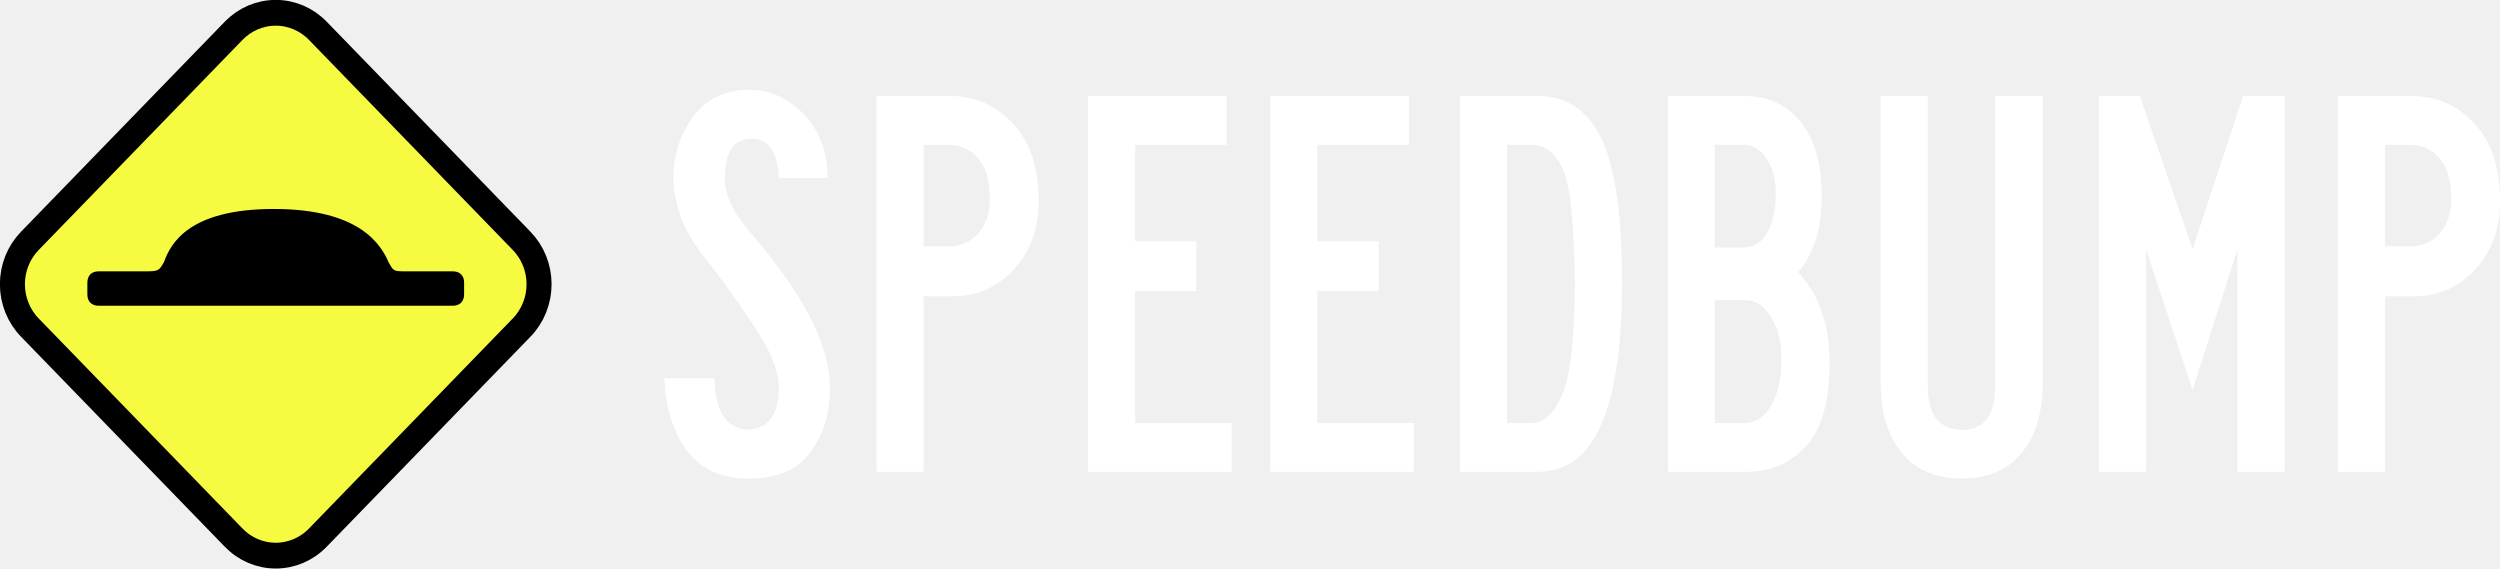
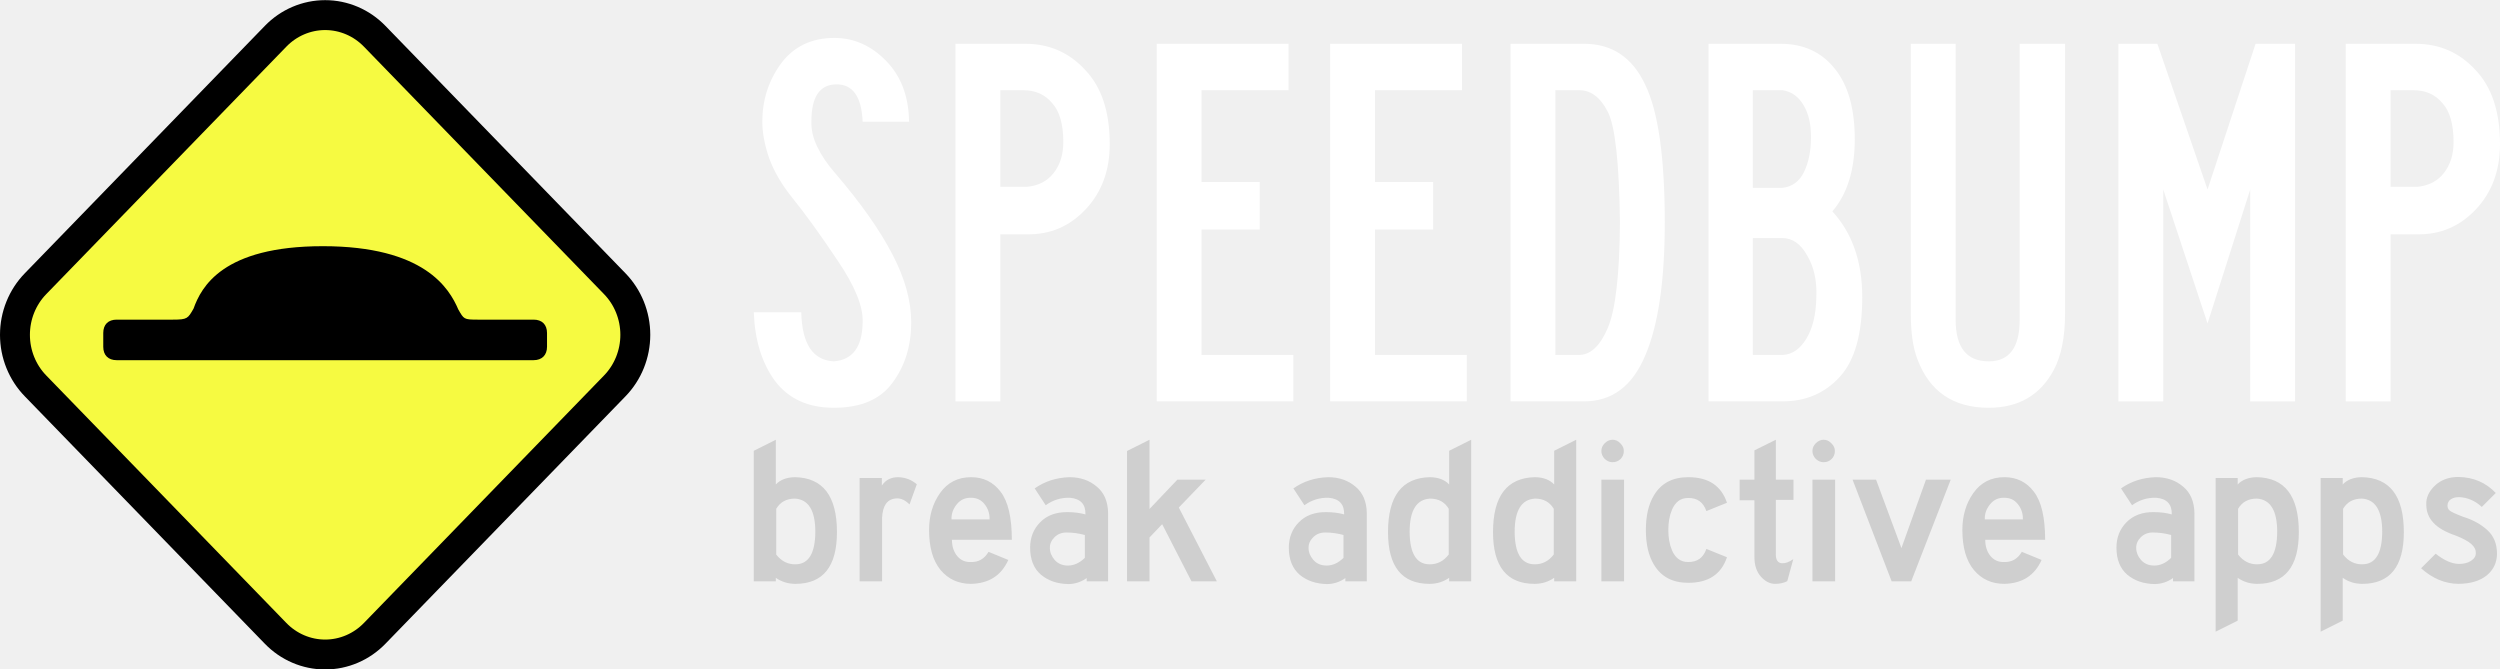
- <svg xmlns="http://www.w3.org/2000/svg" xml:space="preserve" width="2122.9" height="482.68" viewBox="0 0 802.41 180.57">
-   <path fill="#f6fa41" stroke="#000" stroke-linejoin="round" stroke-width="8.153" d="M154.829-17.353h93.892A19.377 19.377 0 0 1 268.14 2.066v93.892a19.377 19.377 0 0 1-19.419 19.419h-93.892a19.377 19.377 0 0 1-19.419-19.419V2.066a19.377 19.377 0 0 1 19.419-19.419z" transform="scale(.98476 1.015)rotate(45 97.613 -66.098)" />
-   <path d="M105.74 159.07c-27.314 0-33.122 11.146-35.225 17.018-1.542 2.67-1.651 2.996-5.636 2.996H49.56c-2.288 0-3.645 1.33-3.645 3.644v3.758c0 2.287 1.357 3.644 3.644 3.644h113.63c2.288 0 3.645-1.412 3.645-3.644v-3.758c0-2.288-1.357-3.644-3.645-3.644H147.99c-3.867 0-3.798-.12-5.338-2.787-2.47-5.762-9.268-17.228-36.914-17.228z" style="paint-order:normal" transform="translate(-17.872 -92.933)" />
-   <path fill="none" d="M213.571 95.887q0 .43-.313.671-.313.24-.844.24-.272 0-.503-.04-.231-.041-.386-.114v-.39q.164.073.404.132.245.059.504.059.362 0 .544-.141.186-.14.186-.381 0-.159-.068-.268t-.236-.2q-.163-.095-.458-.199-.413-.15-.626-.367-.209-.218-.209-.594 0-.259.132-.44.131-.186.363-.286.235-.1.54-.1.267 0 .49.05t.403.131l-.127.35q-.168-.073-.367-.123-.195-.05-.409-.05-.304 0-.458.132-.154.127-.154.34 0 .163.068.272t.222.195.418.186q.285.105.48.227.2.118.3.286.104.168.104.422m1.51-2.373q.636 0 .926.25t.29.703q0 .267-.122.503-.118.232-.404.377-.281.145-.767.145h-.371v1.261h-.409v-3.239zm-.036.35h-.413v1.279h.327q.463 0 .69-.15t.226-.508q0-.313-.2-.467-.199-.154-.63-.154m3.733 2.889h-1.81v-3.239h1.81v.359h-1.401v1.011h1.32v.354h-1.32v1.157h1.401zm2.522 0h-1.81v-3.239h1.81v.359h-1.401v1.011h1.32v.354h-1.32v1.157h1.401zm3.307-1.651q0 .82-.449 1.238-.444.413-1.243.413h-.902v-3.239h.997q.49 0 .849.182.358.181.553.535.195.35.195.87m-.43.013q0-.648-.323-.948-.317-.303-.903-.303h-.53v2.54h.44q1.315 0 1.315-1.289m2.072-1.6q.608 0 .916.18.313.178.313.622 0 .286-.158.476-.16.186-.458.24v.024q.204.031.367.117.168.087.263.245.095.16.095.413 0 .44-.304.68-.299.241-.82.241h-1.14v-3.239zm.082 1.378q.417 0 .571-.131.155-.136.155-.4 0-.267-.191-.38-.186-.118-.599-.118h-.535v1.03zm-.599.34v1.175h.653q.431 0 .599-.168.168-.167.168-.44 0-.254-.177-.408-.172-.159-.622-.159zm5.003.377q0 .336-.136.608-.136.267-.417.426-.277.154-.708.154-.603 0-.92-.326-.314-.331-.314-.871v-2.087h.409v2.1q0 .395.208.613.214.218.64.218.44 0 .635-.232.2-.236.2-.603v-2.096h.403zm2.282 1.143-1.066-2.84h-.018q.013.141.022.381.01.236.01.495v1.964h-.377v-3.239h.603l.998 2.654h.018l1.016-2.654h.6v3.239h-.405v-1.991q0-.236.01-.468l.022-.376h-.018l-1.08 2.835z" aria-label="SPEEDBUMP" />
-   <path fill="#fff" d="M266.375 123.867q0 11.883-6.303 20.346-6.122 8.463-19.806 8.463-12.965 0-19.807-9.003-6.662-9.003-7.202-23.228h16.025q.36 16.025 10.984 16.565 9.543-.72 9.723-13.144.36-7.923-8.463-20.887-8.643-12.964-15.485-21.427-5.042-6.302-7.562-12.964-2.341-6.843-2.341-12.424 0-10.984 6.302-19.627 6.482-8.643 18.006-8.643 9.903 0 17.466 7.743 7.562 7.742 7.742 20.527h-15.665q-.54-12.785-9.003-12.605-8.283.18-8.283 12.424-.18 4.142 1.98 8.643 2.162 4.502 6.123 9.003 12.964 15.125 19.266 27.37 6.303 12.064 6.303 22.867m66.982-60.14q0 13.324-8.103 21.966t-19.807 8.463h-9.003v56.359h-15.125V29.874h23.588q12.064 0 20.167 8.823 8.283 8.643 8.283 25.028m-15.665-.721q0-9.003-3.782-13.145-3.6-4.321-9.723-4.321h-7.743v32.59h9.003q5.762-.54 9.003-4.68 3.242-4.142 3.242-10.444m77.605 87.509h-46.095V29.873h44.475v15.665h-29.35v30.97h19.627v16.026h-19.627v42.314h30.97zm58.52 0h-46.095V29.873h44.475v15.665h-29.35v30.97h19.626v16.026h-19.625v42.314h30.97zm66.802-60.32q0 29.71-6.662 45.015-6.482 15.305-20.527 15.305h-24.848V29.873h24.848q14.045 0 20.527 13.684 6.663 13.505 6.663 46.636m-15.125 0q-.36-30.25-4.14-37.453-3.782-7.382-9.904-7.202h-7.743v89.31h7.743q5.942.18 9.903-9.003t4.141-35.652m81.748 25.208q0 18.546-7.563 26.83-7.562 8.282-19.266 8.282h-25.029V29.873h24.309q11.523 0 18.186 8.283 6.842 8.282 6.842 23.948 0 15.485-7.563 24.308 10.084 10.983 10.084 28.99m-17.286-54.018q0-6.662-2.52-10.803-2.522-4.322-7.023-5.042h-10.086V78.49h9.904q5.041-.54 7.382-5.402 2.341-4.861 2.341-11.704m1.8 54.018q.36-8.282-3.06-14.044-3.242-5.942-8.463-5.942h-9.904v39.433h10.264q4.681-.36 7.742-5.402 3.242-5.222 3.422-14.045m83.908 5.582q0 11.704-3.78 18.906-6.843 12.785-21.968 12.785-18.006 0-24.128-16.566-2.16-5.762-2.16-15.125v-91.11h15.124v93.09q0 14.046 11.164 14.046 10.443 0 10.443-14.045V29.874h15.305zm77.606 29.53h-15.125V79.03l-14.404 45.195-14.945-45.195v71.484h-15.125V29.874h13.144l16.926 49.156 16.205-49.156h13.324zm69.144-86.789q0 13.325-8.103 21.967-8.103 8.643-19.807 8.463h-9.003v56.359h-15.125V29.874h23.588q12.064 0 20.167 8.823 8.283 8.643 8.283 25.028m-15.666-.72q0-9.003-3.78-13.145-3.602-4.321-9.724-4.321h-7.743v32.59h9.003q5.762-.54 9.003-4.68 3.241-4.142 3.241-10.444" aria-label="SPEEDBUMP" />
+ <svg xmlns="http://www.w3.org/2000/svg" xml:space="preserve" width="2231.532" height="597.102" viewBox="0 0 843.471 223.375">
+   <path d="m102.117 8.536 65.38 67.388a19.082 19.668 0 0 1 0 27.874l-65.38 67.388a19.082 19.668 0 0 1-27.044 0l-65.38-67.388a19.082 19.668 0 0 1 0-27.874l65.38-67.388a19.082 19.668 0 0 1 27.044 0z" style="fill:#f6fa41;stroke:#000;stroke-width:8.151;stroke-linejoin:round" transform="matrix(1.23819 0 0 1.23819 0 .537)" />
+   <path d="M87.96 65.713c-27.313 0-33.121 11.146-35.224 17.018-1.542 2.67-1.651 2.996-5.636 2.996H31.78c-2.287 0-3.644 1.33-3.644 3.644v3.758c0 2.287 1.357 3.644 3.644 3.644h113.63c2.288 0 3.645-1.412 3.645-3.644v-3.758c0-2.288-1.357-3.644-3.645-3.644h-15.2c-3.866 0-3.797-.12-5.337-2.787-2.47-5.762-9.268-17.228-36.914-17.228z" style="paint-order:normal" transform="matrix(1.23819 0 0 1.23819 0 .537)" />
+   <path d="M254.628 108.378q0 .43-.313.671-.313.24-.844.24-.272 0-.503-.04t-.386-.114v-.39q.164.073.404.132.245.06.504.06.362 0 .544-.142.186-.14.186-.38 0-.16-.068-.269t-.236-.2q-.163-.095-.458-.199-.413-.15-.626-.367-.21-.218-.21-.594 0-.259.133-.44.13-.186.363-.286.235-.1.54-.1.267 0 .49.05t.403.131l-.127.35q-.168-.073-.367-.123-.195-.05-.41-.05-.303 0-.457.132-.154.127-.154.34 0 .163.068.272t.222.195.418.186q.285.105.48.227.2.118.3.286.104.168.104.422m1.51-2.373q.636 0 .926.25t.29.703q0 .267-.122.503-.118.232-.404.377-.281.145-.767.145h-.371v1.261h-.41v-3.239zm-.036.35h-.413v1.28h.327q.463 0 .69-.15t.226-.509q0-.313-.2-.467t-.63-.154m3.733 2.89h-1.81v-3.24h1.81v.36h-1.401v1.01h1.32v.354h-1.32v1.157h1.4zm2.522 0h-1.81v-3.24h1.81v.36h-1.401v1.01h1.32v.354h-1.32v1.157h1.4zm3.307-1.652q0 .82-.45 1.238-.443.413-1.242.413h-.902v-3.239h.997q.49 0 .849.182.358.181.553.535.195.35.195.87m-.43.013q0-.648-.323-.948-.317-.303-.903-.303h-.53v2.54h.44q1.315 0 1.315-1.289m2.072-1.6q.608 0 .916.18.313.178.313.622 0 .286-.158.476-.16.186-.458.24v.024q.204.031.367.117.168.087.263.245.095.16.095.413 0 .44-.304.68-.3.241-.82.241h-1.14v-3.239zm.082 1.378q.417 0 .57-.13.156-.137.156-.4 0-.268-.191-.38-.186-.119-.6-.119h-.534v1.03zm-.6.34v1.175h.654q.43 0 .599-.168.168-.167.168-.44 0-.254-.177-.408-.172-.159-.622-.159zm5.004.377q0 .336-.136.608-.136.267-.417.426-.277.154-.708.154-.603 0-.92-.326-.314-.33-.314-.87v-2.088h.409v2.1q0 .395.208.613.214.218.64.218.44 0 .635-.232.2-.236.2-.603v-2.096h.403zm2.282 1.143-1.066-2.84h-.018q.013.141.022.381.01.236.01.495v1.964h-.377v-3.239h.603l.998 2.654h.018l1.016-2.654h.6v3.24h-.405v-1.992q0-.236.01-.468l.022-.376h-.018l-1.08 2.835z" aria-label="SPEEDBUMP" style="font-size:4.536px;fill:none;stroke-width:8.151;stroke-linejoin:round" />
+   <path d="M307.432 107.611q0 11.883-6.303 20.346-6.122 8.463-19.806 8.463-12.965 0-19.807-9.003-6.662-9.003-7.202-23.228h16.025q.36 16.025 10.984 16.565 9.543-.72 9.723-13.144.36-7.923-8.463-20.887-8.643-12.964-15.485-21.427-5.042-6.302-7.562-12.964-2.341-6.843-2.341-12.424 0-10.984 6.302-19.627 6.482-8.643 18.006-8.643 9.903 0 17.466 7.743 7.562 7.742 7.742 20.527h-15.665q-.54-12.785-9.003-12.605-8.283.18-8.283 12.424-.18 4.142 1.98 8.643 2.162 4.502 6.123 9.003 12.964 15.125 19.266 27.37 6.303 12.064 6.303 22.867m66.982-60.14q0 13.324-8.103 21.966T346.504 77.9H337.5v56.36h-15.125V13.618h23.588q12.064 0 20.167 8.822 8.283 8.643 8.283 25.028m-15.665-.72q0-9.004-3.782-13.146-3.6-4.32-9.723-4.32H337.5v32.59h9.003q5.762-.54 9.003-4.68 3.242-4.143 3.242-10.445m77.605 87.51h-46.095V13.617h44.475v15.664h-29.35v30.97h19.627v16.026h-19.627v42.314h30.97zm58.52 0h-46.095V13.617h44.475v15.664h-29.35v30.97h19.626v16.026h-19.625v42.314h30.97zm66.802-60.32q0 29.71-6.662 45.014-6.482 15.305-20.527 15.305h-24.848V13.617h24.848q14.045 0 20.527 13.684 6.663 13.505 6.663 46.636m-15.125 0q-.36-30.25-4.14-37.453-3.782-7.382-9.904-7.202h-7.743v89.31h7.743q5.942.18 9.903-9.003 3.96-9.183 4.14-35.652M628.3 99.145q0 18.546-7.563 26.83-7.562 8.282-19.266 8.282h-25.03V13.617h24.31q11.523 0 18.186 8.283 6.842 8.282 6.842 23.948 0 15.485-7.563 24.308Q628.3 81.14 628.3 99.146m-17.286-54.018q0-6.662-2.52-10.803-2.522-4.322-7.023-5.042h-10.086v32.951h9.904q5.04-.54 7.382-5.402 2.34-4.86 2.34-11.704m1.8 54.018q.36-8.282-3.06-14.044-3.241-5.942-8.462-5.942h-9.904v39.433h10.264q4.68-.36 7.742-5.402 3.242-5.222 3.422-14.045m83.908 5.582q0 11.704-3.78 18.906-6.843 12.785-21.968 12.785-18.006 0-24.128-16.566-2.16-5.762-2.16-15.125v-91.11h15.124v93.09q0 14.046 11.164 14.046 10.443 0 10.443-14.045V13.62h15.305zm77.606 29.53h-15.125V62.774l-14.404 45.195-14.945-45.195v71.484h-15.125V13.618h13.144l16.926 49.156 16.205-49.156h13.324zM843.47 47.47q0 13.325-8.103 21.967-8.103 8.643-19.807 8.463h-9.003v56.36h-15.125V13.618h23.588q12.064 0 20.167 8.822 8.283 8.643 8.283 25.028m-15.666-.72q0-9.003-3.78-13.145-3.602-4.32-9.724-4.32h-7.743v32.59h9.003q5.762-.54 9.003-4.68 3.24-4.143 3.24-10.445" aria-label="SPEEDBUMP" style="font-size:180.06px;font-family:&quot;Highway Gothic Condensed&quot;;fill:#fff;stroke-width:20.225;stroke-linejoin:round" />
+   <path d="M268.345 195.83q-3.648 0-6.595-2.035v1.192h-7.436v-44.06l7.436-3.718v15.084q2.245-2.385 6.455-2.455 14.172.28 14.172 18.522 0 17.47-14.032 17.47m6.736-17.54q0-10.805-6.876-11.226-4.28 0-6.314 3.438v15.435q2.596 3.368 6.525 3.297 6.594-.07 6.665-10.944m34.237-16.067-2.455 6.806q-2.105-2.105-4.28-2.035-4.7.14-4.981 6.595v21.398h-7.578v-34.869h7.507v2.526q1.895-2.806 5.473-2.806 3.578.07 6.314 2.385m32.063 18.733h-20.206q0 3.297 1.754 5.472 1.754 2.105 4.56 2.035 3.93.14 6.034-3.438l6.665 2.736q-3.508 7.858-12.558 8.068-6.385 0-10.314-4.7-3.858-4.7-3.858-13.47 0-7.227 3.718-12.49 3.789-5.331 10.454-5.331 6.244 0 9.962 4.91 3.789 4.912 3.789 16.208m-7.507-6.876q.07-2.947-1.684-5.122-1.684-2.174-4.56-2.174-3.087-.07-4.911 2.315-1.825 2.315-1.684 4.981zm39.99 20.907h-7.226v-1.122q-2.736 1.964-6.104 2.035-5.612-.07-9.33-3.158-3.65-3.157-3.65-9.12 0-5.122 3.369-8.56 3.437-3.508 9.26-3.437 3.228 0 6.034.771.14-5.121-5.192-5.612-4.56-.14-8.208 2.525l-3.719-5.683q5.052-3.578 11.717-3.788 5.472 0 9.19 3.157 3.79 3.087 3.86 9.05zm-7.857-7.927v-7.718q-3.087-.842-6.174-.842-2.456 0-4.07 1.614-1.613 1.613-1.543 3.648 0 2.105 1.614 4 1.684 1.893 4.49 1.893 3.017 0 5.683-2.595m44.55 7.927h-8.559l-9.892-19.293-4.28 4.49v14.803h-7.577v-43.99l7.577-3.788v23.363l9.402-9.892h9.541l-9.05 9.401zm50.585 0h-7.226v-1.122q-2.736 1.964-6.104 2.035-5.612-.07-9.33-3.158-3.65-3.157-3.65-9.12 0-5.122 3.368-8.56 3.438-3.508 9.261-3.437 3.228 0 6.034.771.14-5.121-5.192-5.612-4.56-.14-8.208 2.525l-3.719-5.683q5.052-3.578 11.717-3.788 5.472 0 9.19 3.157 3.79 3.087 3.86 9.05zm-7.857-7.927v-7.718q-3.087-.842-6.174-.842-2.456 0-4.07 1.614-1.613 1.613-1.543 3.648 0 2.105 1.614 4 1.683 1.893 4.49 1.893 3.017 0 5.683-2.595m29.046 8.77q-14.032 0-14.032-17.47 0-18.242 14.172-18.522 4.21.07 6.454 2.455v-11.365l7.437-3.719v47.778h-7.437v-1.192q-2.946 2.034-6.594 2.034m-6.736-17.54q.07 10.874 6.665 10.944 3.93.07 6.525-3.297v-15.435q-2.034-3.438-6.314-3.438-6.876.421-6.876 11.226m42.166 17.54q-14.032 0-14.032-17.47 0-18.242 14.172-18.522 4.21.07 6.455 2.455v-11.365l7.437-3.719v47.778h-7.437v-1.192q-2.947 2.034-6.595 2.034m-6.735-17.54q.07 10.874 6.665 10.944 3.929.07 6.524-3.297v-15.435q-2.034-3.438-6.314-3.438-6.875.421-6.875 11.226m36.833-27.292q0 1.613-1.123 2.736-1.122 1.052-2.666 1.052-1.473 0-2.666-1.122-1.122-1.193-1.122-2.666 0-1.474 1.122-2.596 1.193-1.193 2.666-1.193 1.474 0 2.596 1.193 1.193 1.122 1.193 2.596m.07 43.99h-7.647V160.68h7.647zm7.367-17.33q0-7.226 2.736-11.716 3.648-6.104 11.576-6.104 10.174 0 13.05 8.63l-6.946 2.806q-1.543-4.49-6.174-4.42-3.788 0-5.472 4.069-1.193 2.876-1.193 6.735t1.193 6.735q1.684 4.07 5.472 4.07 4.63.07 6.174-4.42l6.946 2.806q-2.876 8.63-13.05 8.63-7.928 0-11.576-6.104-2.736-4.49-2.736-11.717m49.743 9.822-2.035 7.437q-1.754.912-4.07.912-2.665 0-4.84-2.455t-2.175-6.595v-19.154h-4.981v-6.945h4.981v-9.893l7.226-3.578v13.47h5.964v6.806h-5.964v18.452q0 2.806 2.105 2.947 1.754.07 3.789-1.404m14.032-36.482q0 1.613-1.123 2.736-1.122 1.052-2.666 1.052-1.473 0-2.666-1.122-1.123-1.193-1.123-2.666 0-1.474 1.123-2.596 1.193-1.193 2.666-1.193t2.596 1.193q1.193 1.122 1.193 2.596m.07 43.99h-7.648V160.68h7.648zm39.008-34.308-13.33 34.307h-6.595l-13.19-34.307h7.928l8.56 23.082 8.278-23.082zm31.853 20.276h-20.206q0 3.297 1.754 5.472 1.754 2.105 4.56 2.035 3.929.14 6.034-3.438l6.665 2.736q-3.508 7.858-12.559 8.068-6.384 0-10.313-4.7-3.859-4.7-3.859-13.47 0-7.227 3.719-12.49 3.788-5.331 10.453-5.331 6.244 0 9.963 4.91 3.789 4.912 3.789 16.208m-7.508-6.876q.07-2.947-1.683-5.122-1.684-2.174-4.56-2.174-3.088-.07-4.912 2.315-1.824 2.315-1.684 4.981zm57.882 20.907h-7.227v-1.122q-2.736 1.964-6.104 2.035-5.612-.07-9.33-3.158-3.649-3.157-3.649-9.12 0-5.122 3.368-8.56 3.437-3.508 9.26-3.437 3.228 0 6.034.771.14-5.121-5.191-5.612-4.56-.14-8.209 2.525l-3.718-5.683q5.051-3.578 11.716-3.788 5.473 0 9.191 3.157 3.789 3.087 3.859 9.05zm-7.858-7.927v-7.718q-3.087-.842-6.174-.842-2.456 0-4.07 1.614-1.613 1.613-1.543 3.648 0 2.105 1.614 4 1.684 1.893 4.49 1.893 3.017 0 5.683-2.595m29.046 8.77q-3.649 0-6.595-2.035v14.453l-7.437 3.718v-51.848h7.437v2.175q2.245-2.385 6.454-2.455 14.173.28 14.173 18.522 0 17.47-14.032 17.47m6.735-17.54q0-10.805-6.876-11.226-4.28 0-6.314 3.438v15.435q2.596 3.368 6.525 3.297 6.595-.07 6.665-10.944m28.695 17.54q-3.648 0-6.595-2.035v14.453l-7.437 3.718v-51.848h7.437v2.175q2.245-2.385 6.455-2.455 14.172.28 14.172 18.522 0 17.47-14.032 17.47m6.735-17.54q0-10.805-6.875-11.226-4.28 0-6.315 3.438v15.435q2.596 3.368 6.525 3.297 6.595-.07 6.665-10.944m38.728 7.436q-.07 4.49-3.508 7.297-3.438 2.736-9.471 2.806-6.876-.07-12.629-5.262l4.911-4.91q4.28 3.367 7.718 3.437 2.455.07 4.139-.982 1.754-1.123 1.684-2.736.07-1.614-1.544-3.017-1.613-1.403-5.191-2.807-5.192-1.753-7.578-4.35-2.385-2.595-2.385-6.033-.21-3.438 2.806-6.385 3.087-3.016 8.069-3.016 7.577.14 12.558 5.402l-4.7 4.7q-3.438-3.157-7.718-3.297-1.754 0-2.806.772-.983.701-1.053 1.964-.07 1.123.772 1.824.912.702 4.42 2.035 4.981 1.544 8.209 4.49 3.297 2.947 3.297 8.068" aria-label="break addictive apps" style="font-size:64.388px;font-family:&quot;Highway Gothic&quot;;-inkscape-font-specification:&quot;Highway Gothic&quot;;fill:#cfcfcf;fill-opacity:1;stroke-width:.731" />
</svg>
